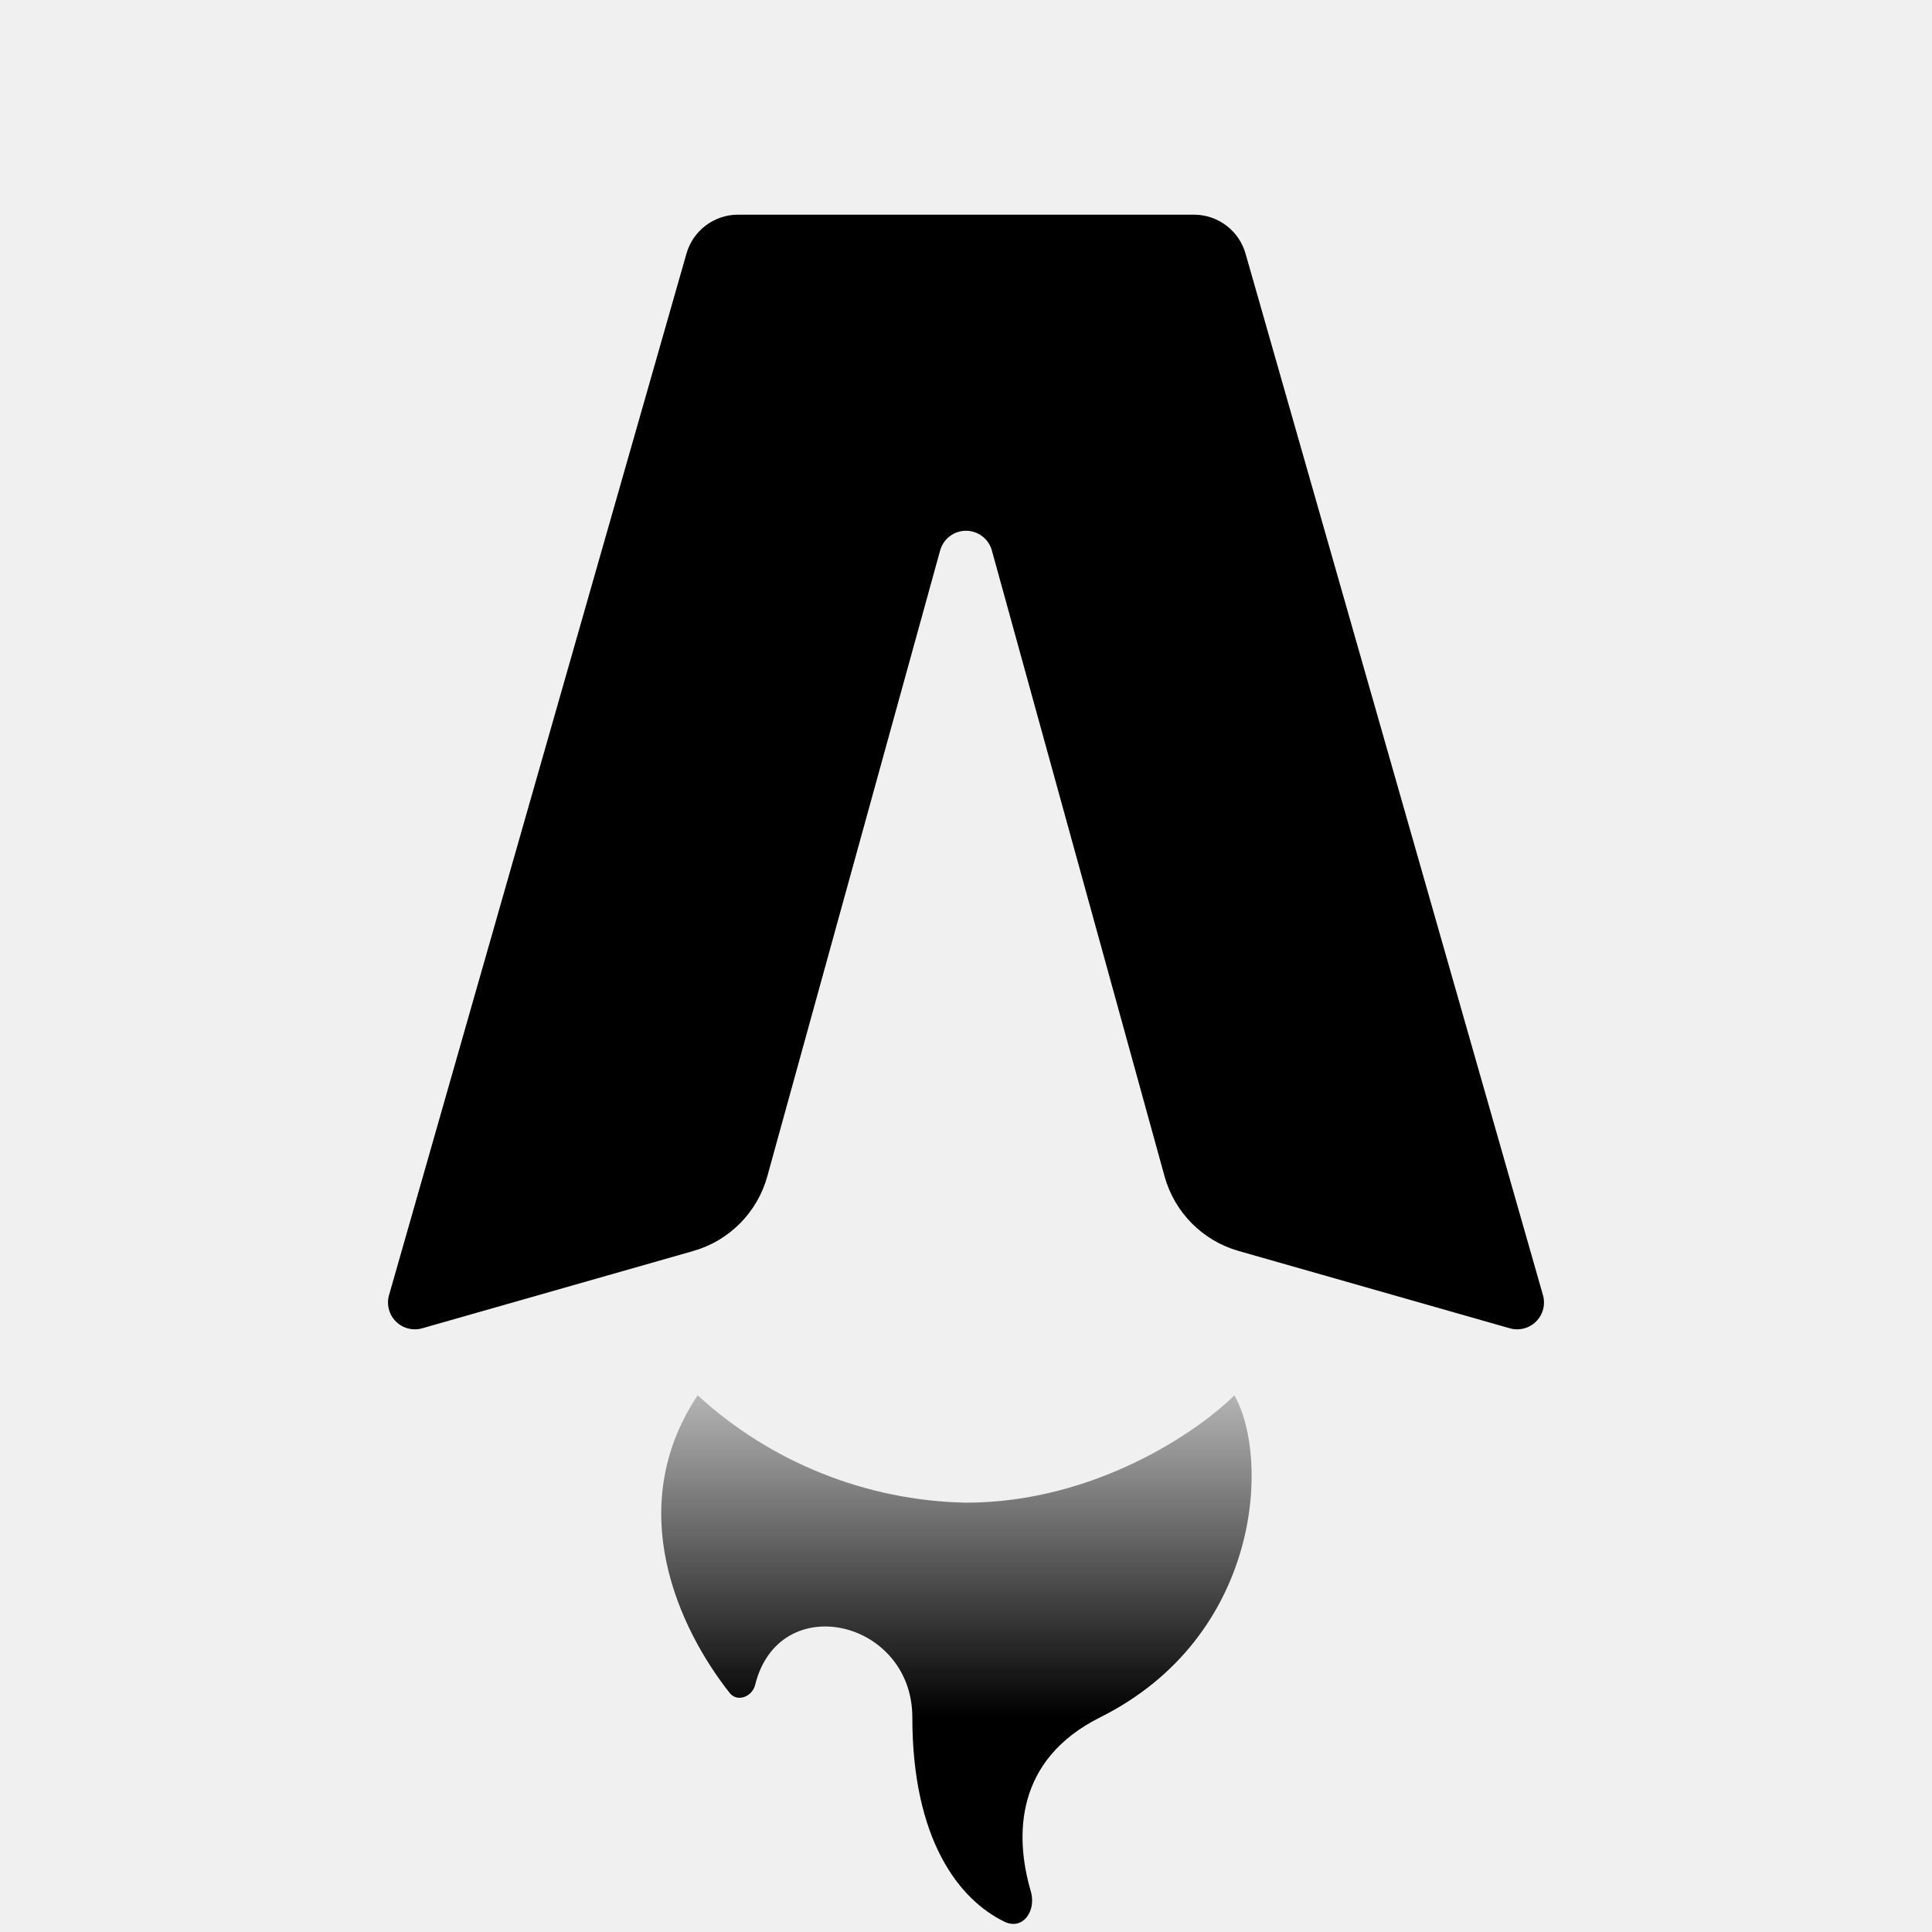
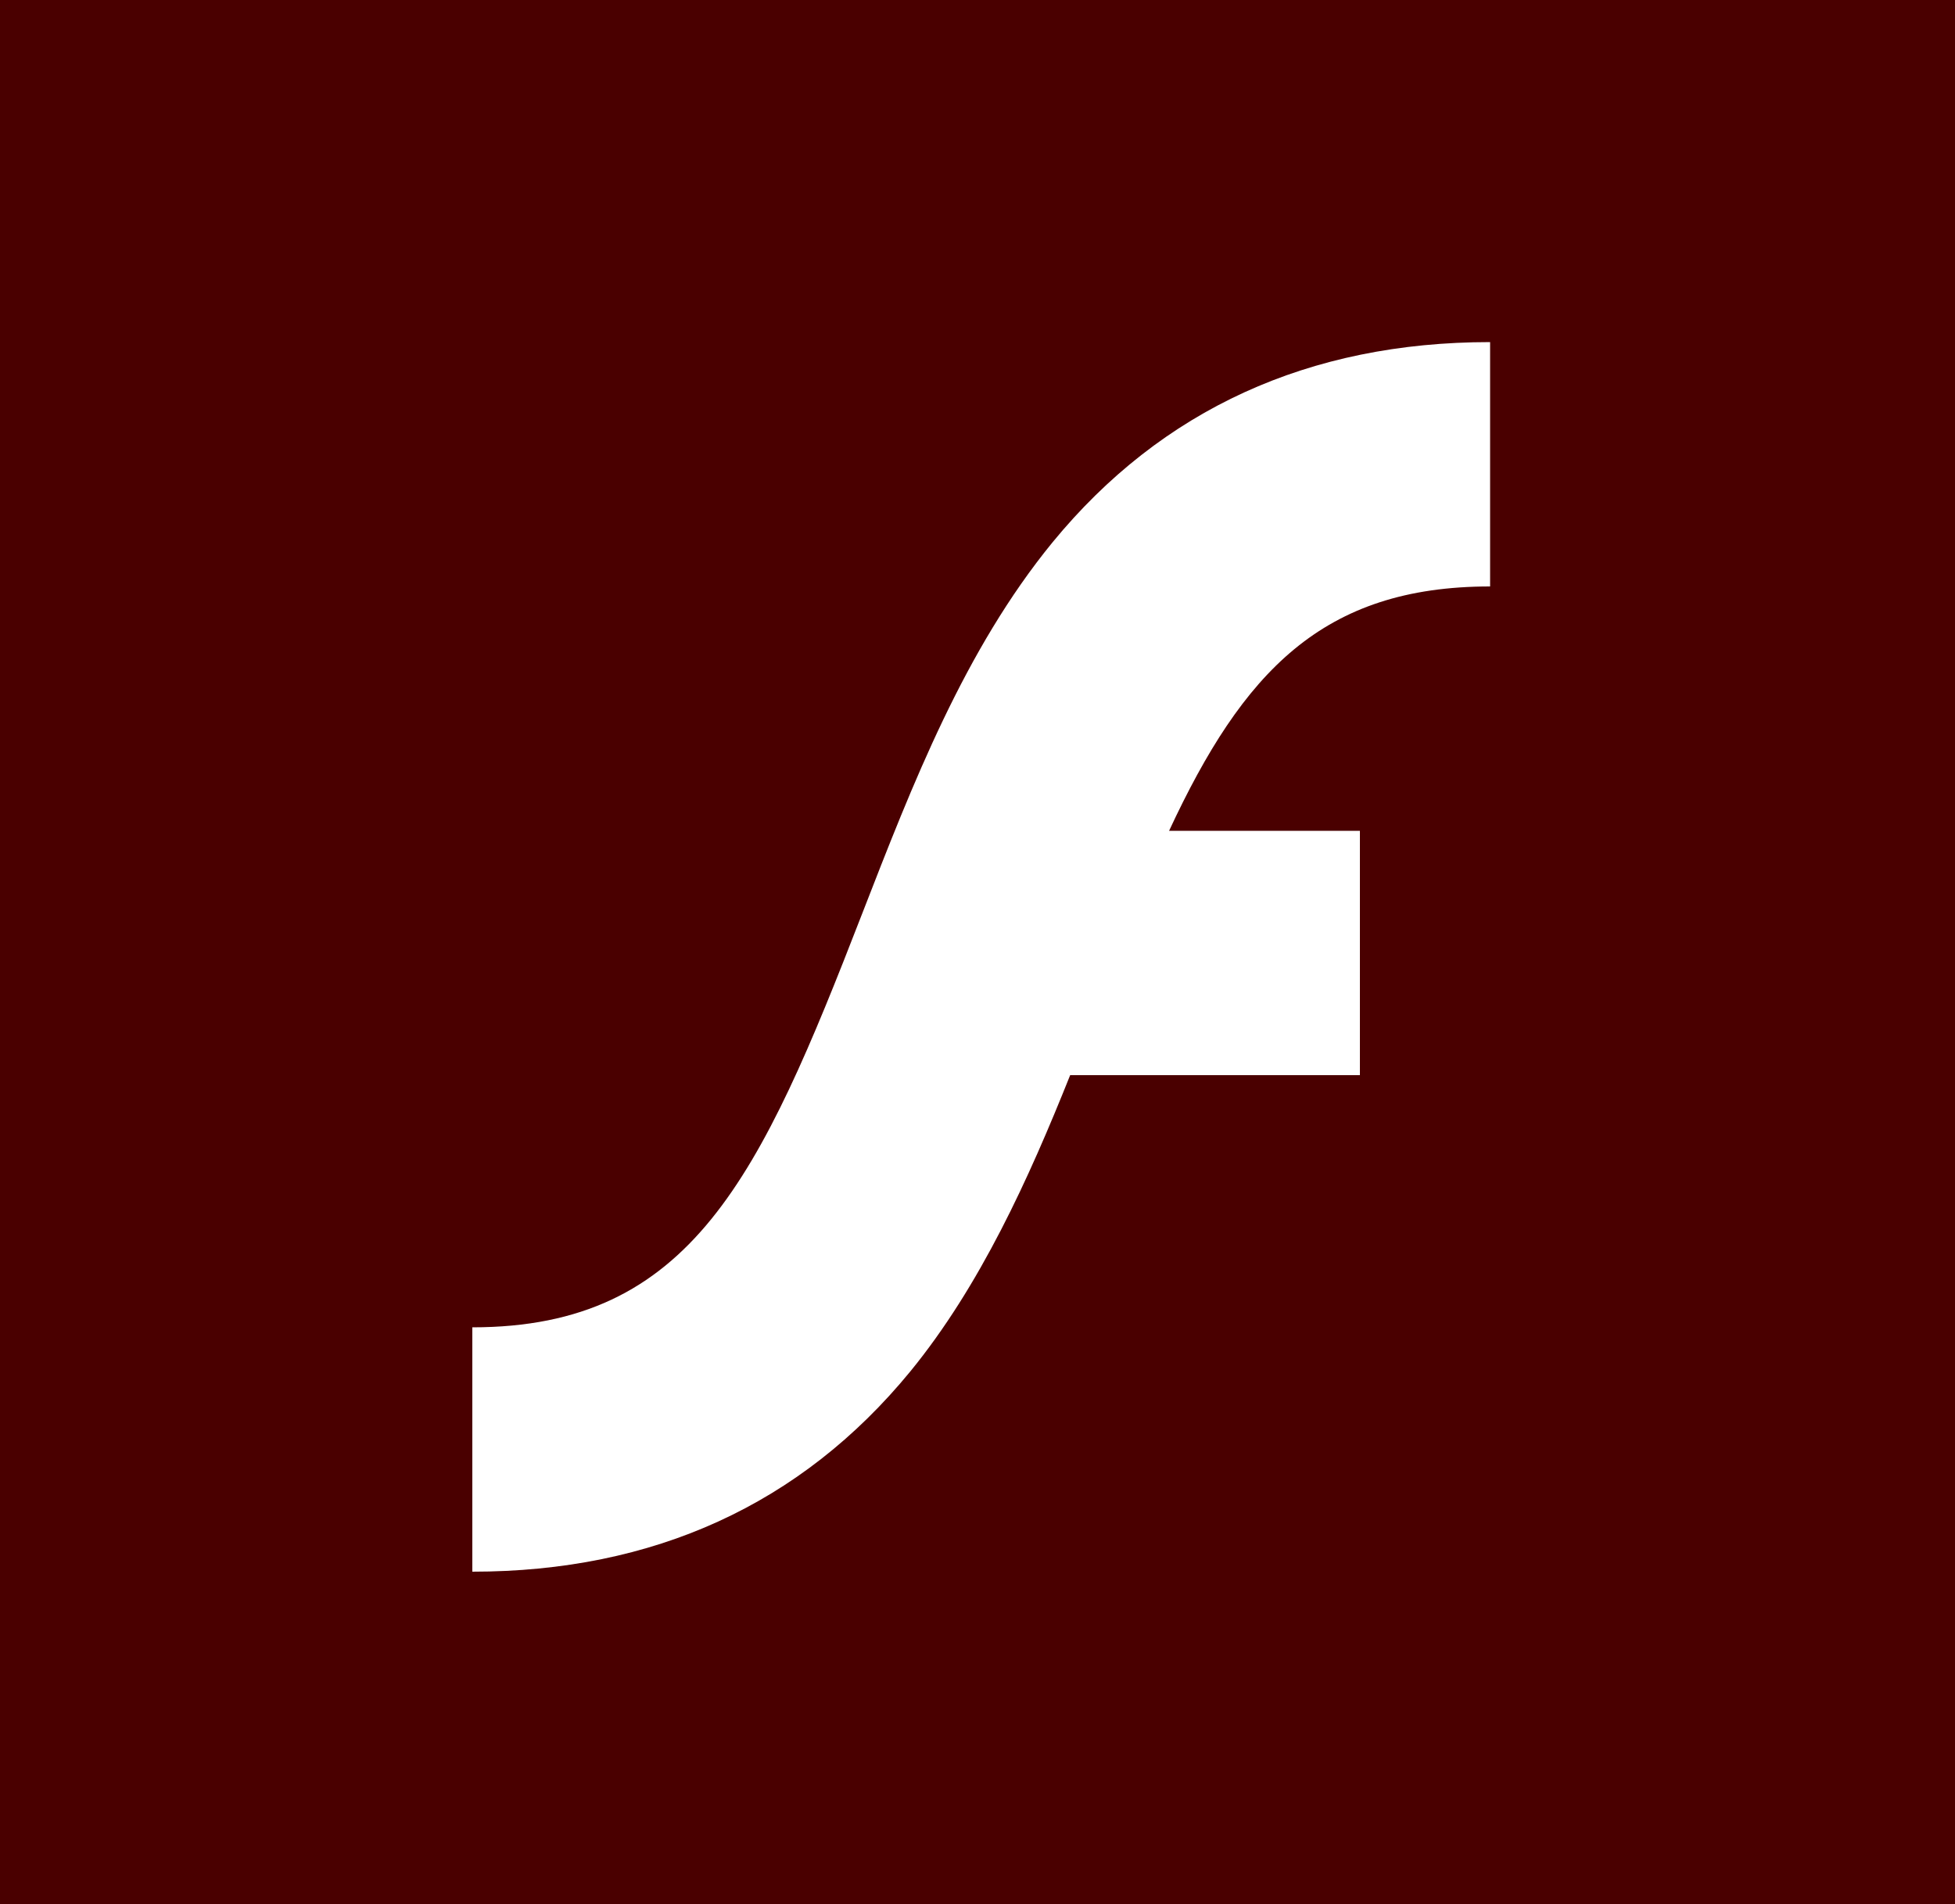
- <svg xmlns="http://www.w3.org/2000/svg" fill="none" viewBox="0 0 36 36">
-   <path fill="#000" d="M22.25 4h-8.5a1 1 0 0 0-.96.73l-5.54 19.4a.5.5 0 0 0 .62.62l5.05-1.44a2 2 0 0 0 1.38-1.4l3.22-11.66a.5.5 0 0 1 .96 0l3.22 11.67a2 2 0 0 0 1.38 1.39l5.05 1.44a.5.5 0 0 0 .62-.62l-5.54-19.4a1 1 0 0 0-.96-.73Z" />
-   <path fill="url(#gradient)" d="M18 28a7.63 7.63 0 0 1-5-2c-1.4 2.1-.35 4.35.6 5.55.14.17.41.07.47-.15.44-1.8 2.93-1.22 2.93.6 0 2.28.87 3.4 1.72 3.81.34.16.59-.2.49-.56-.31-1.05-.29-2.46 1.29-3.25 3-1.5 3.17-4.83 2.5-6-.67.67-2.6 2-5 2Z" />
-   <defs>
-     <linearGradient id="gradient" x1="16" x2="16" y1="32" y2="24" gradientUnits="userSpaceOnUse">
-       <stop stop-color="#000" />
-       <stop offset="1" stop-color="#000" stop-opacity="0" />
-     </linearGradient>
-   </defs>
-   <style>
-     @media (prefers-color-scheme:dark){:root{filter:invert(100%)}}
-   </style>
+ <svg xmlns="http://www.w3.org/2000/svg" version="1.1" id="Calque_1" viewBox="0 0 500 487" style="enable-background:new 0 0 500 487;" xml:space="preserve">
+   <style type="text/css">
+ 	.st0{fill:#4A0000;}
+ 	.st1{fill:#FFFFFF;}
+ </style>
+   <g>
+     <rect class="st0" width="500" height="487" />
+     <path class="st1" d="M269.2,138.7c-22.5,27.5-35.8,61.8-48.7,95c-26.1,67.3-43.6,105.8-99.7,105.8V402c46.4,0,84.1-17.2,112-51.2   c17.9-21.9,30.3-49.3,40.9-75.8h74.1v-62.5h-48.8c18.9-40.6,39.2-62.5,82.1-62.5V87.5C334.8,87.5,297.1,104.7,269.2,138.7" />
+   </g>
</svg>
